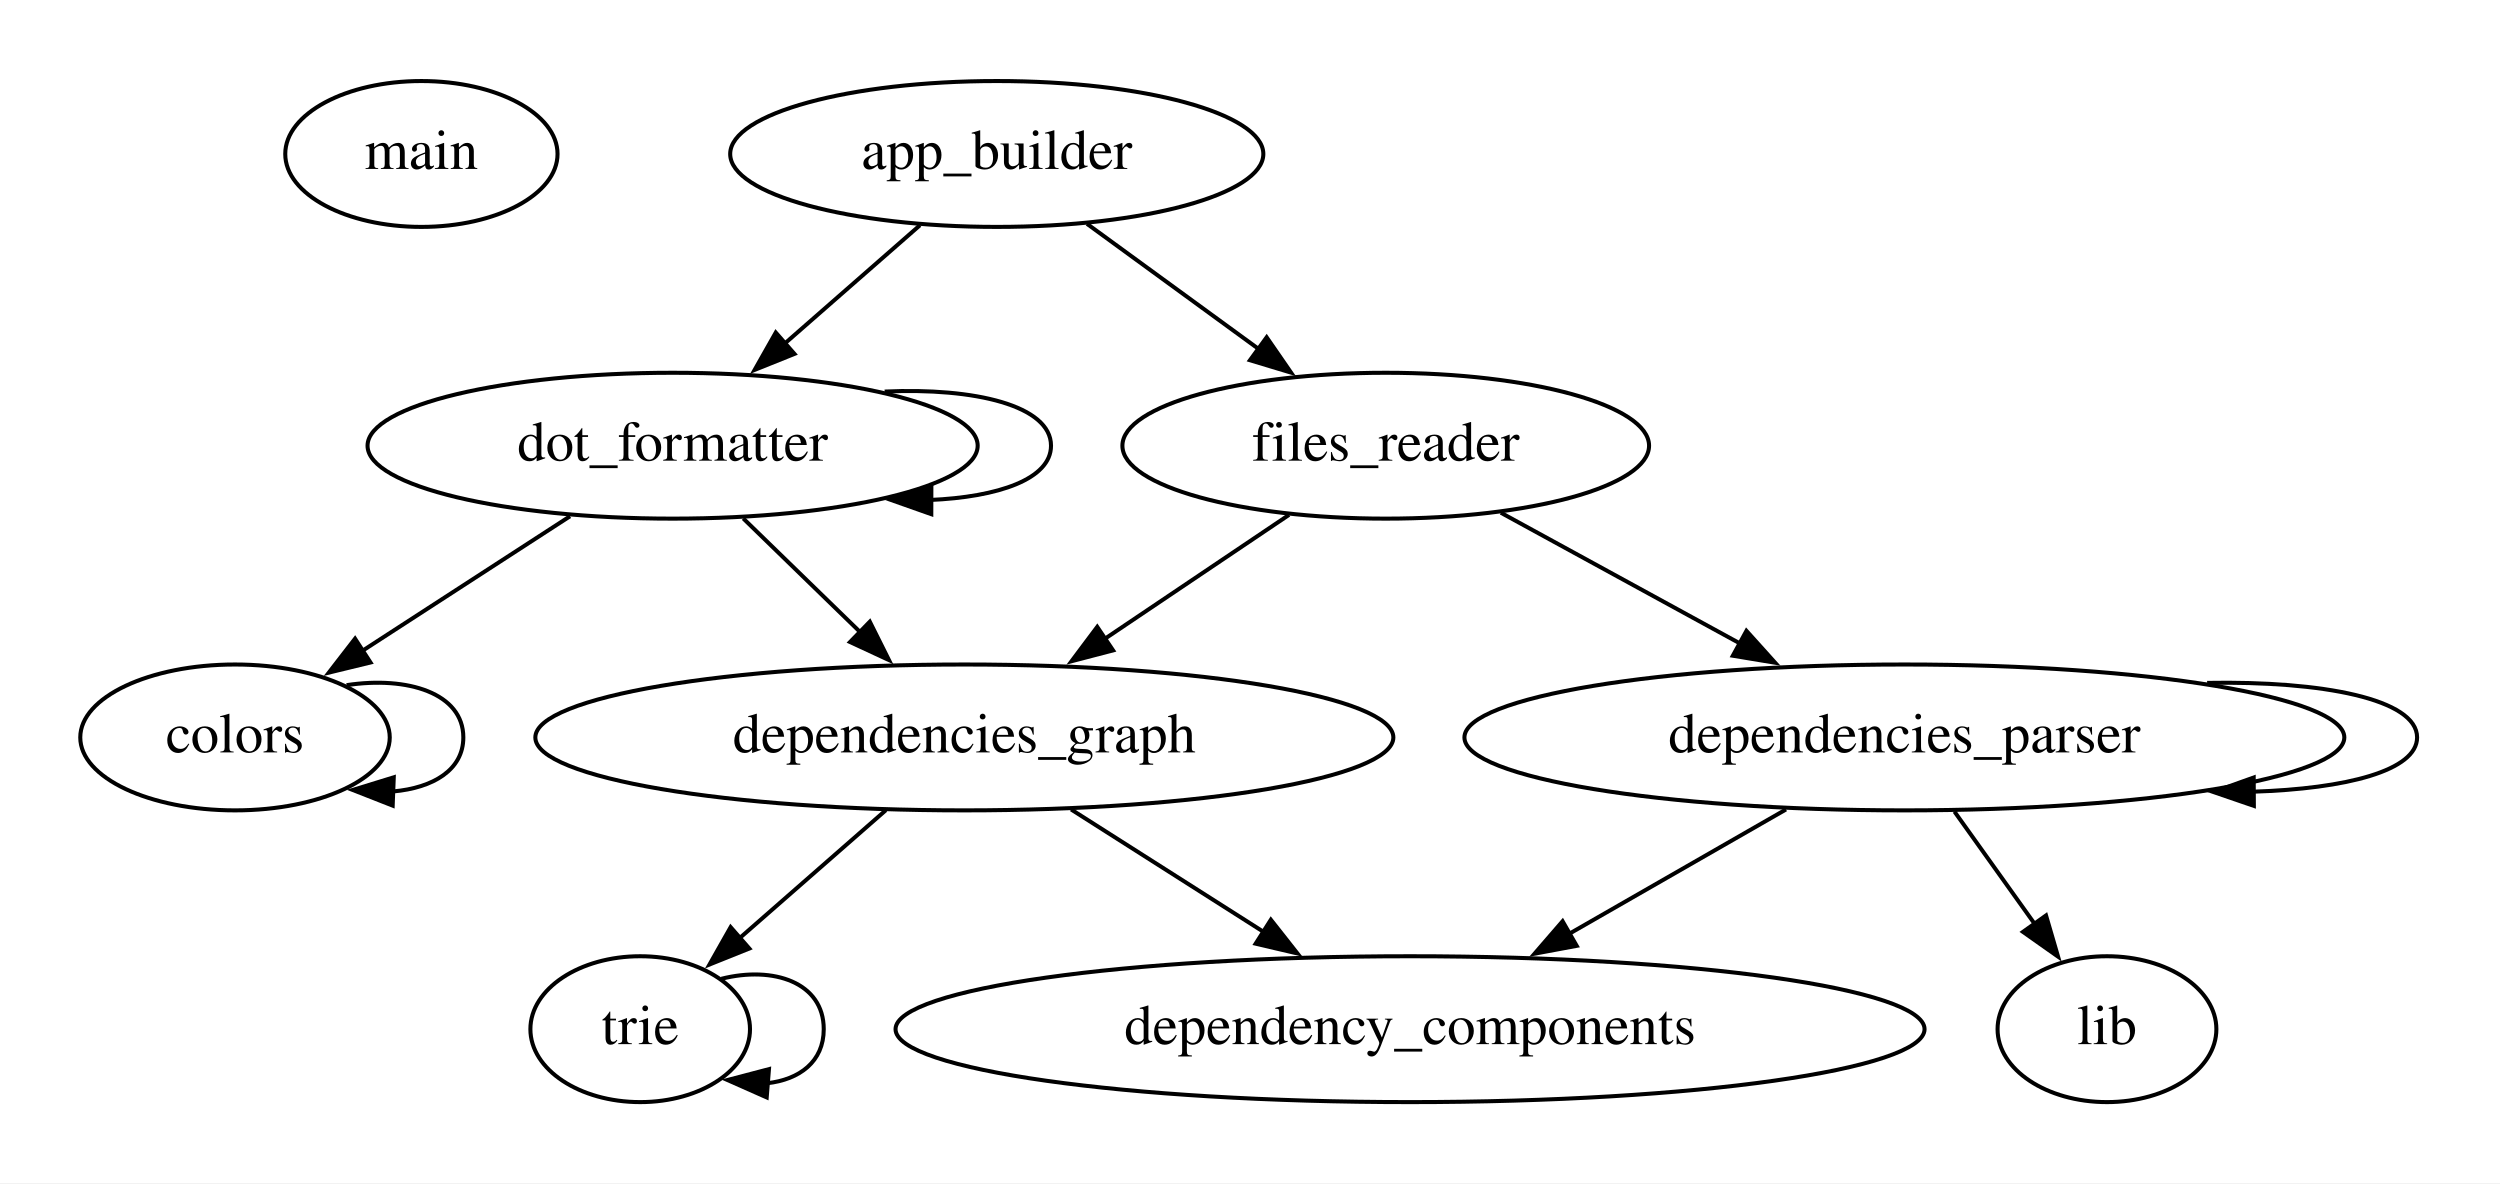
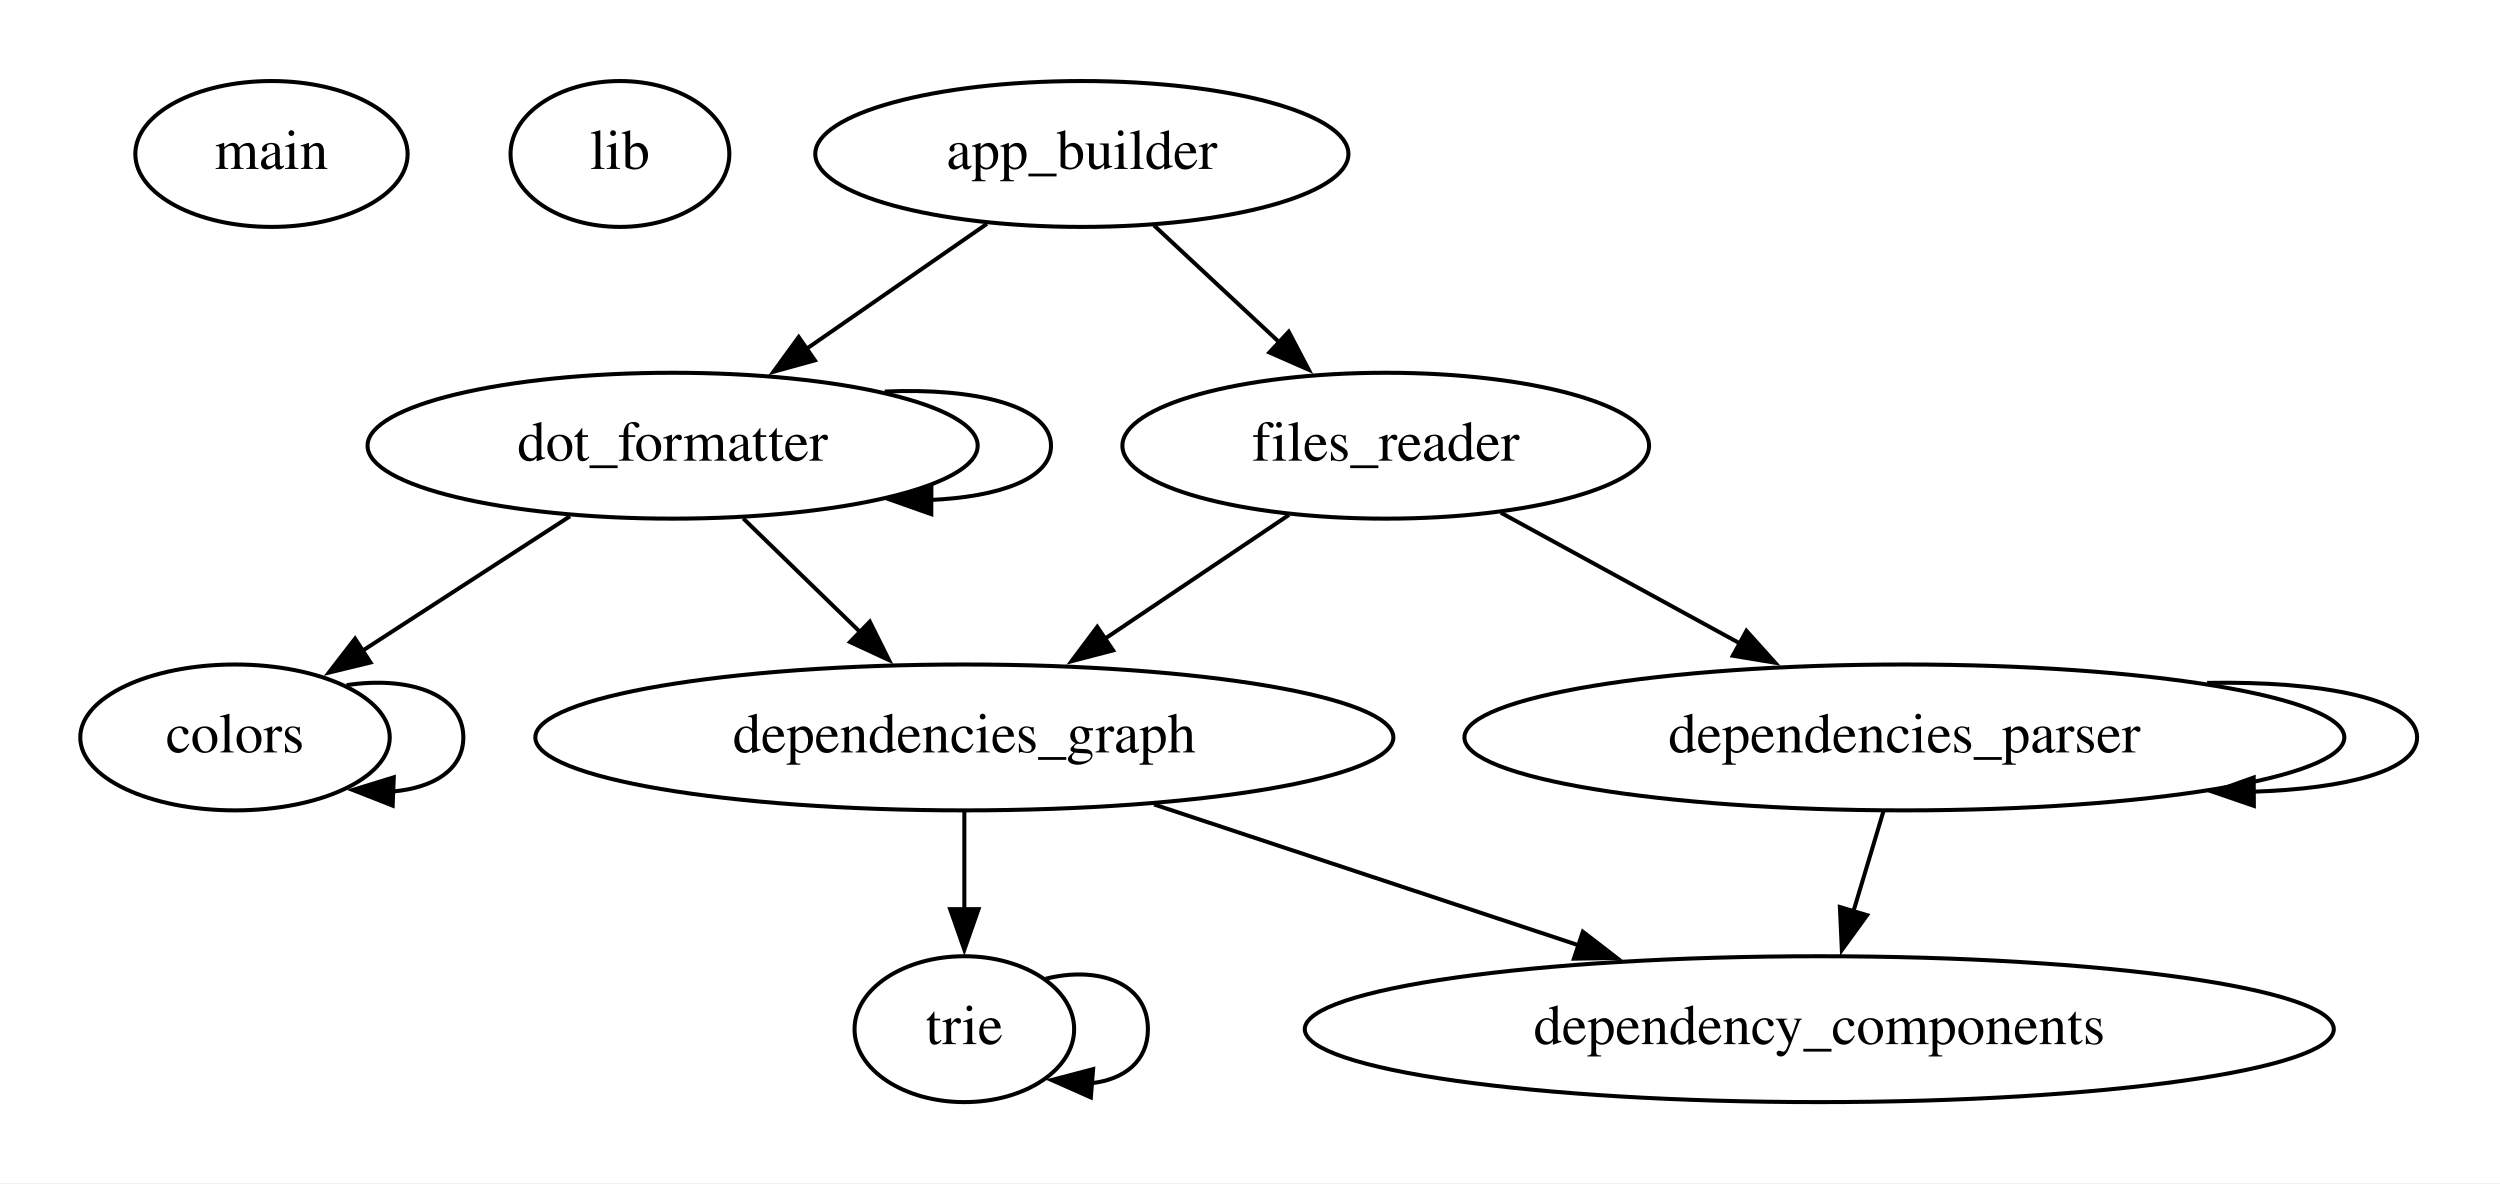
<svg xmlns="http://www.w3.org/2000/svg" width="617pt" height="292pt" viewBox="0.00 0.00 617.00 292.00">
  <g id="graph0" class="graph" transform="scale(1 1) rotate(0) translate(4 288)">
    <polygon fill="white" stroke="none" points="-4,4 -4,-288 613,-288 613,4 -4,4" />
    <g id="clust1" class="cluster">
      <polygon fill="#ffffff" stroke="#ffffff" points="8,-8 8,-276 601,-276 601,-8 8,-8" />
    </g>
    <g id="node1" class="node">
-       <ellipse fill="#ffffff" stroke="black" cx="242" cy="-250" rx="65.79" ry="18" />
-       <text text-anchor="middle" x="242" y="-246.3" font-family="Times,serif" font-size="14.00">app_builder</text>
+       <ellipse fill="#ffffff" stroke="black" cx="263" cy="-250" rx="65.79" ry="18" />
+       <text text-anchor="middle" x="263" y="-246.3" font-family="Times,serif" font-size="14.00">app_builder</text>
    </g>
    <g id="node6" class="node">
      <ellipse fill="#ffffff" stroke="black" cx="162" cy="-178" rx="75.29" ry="18" />
      <text text-anchor="middle" x="162" y="-174.3" font-family="Times,serif" font-size="14.00">dot_formatter</text>
    </g>
    <g id="edge1" class="edge">
-       <path fill="none" stroke="black" d="M223.04,-232.41C213.05,-223.67 200.61,-212.79 189.58,-203.13" />
-       <polygon fill="black" stroke="black" points="192.07,-200.66 182.24,-196.71 187.46,-205.93 192.07,-200.66" />
+       <path fill="none" stroke="black" d="M239.57,-232.76C226.29,-223.55 209.44,-211.88 194.85,-201.77" />
+       <polygon fill="black" stroke="black" points="197.1,-199.07 186.89,-196.25 193.12,-204.82 197.1,-199.07" />
    </g>
    <g id="node7" class="node">
      <ellipse fill="#ffffff" stroke="black" cx="338" cy="-178" rx="64.99" ry="18" />
      <text text-anchor="middle" x="338" y="-174.3" font-family="Times,serif" font-size="14.00">files_reader</text>
    </g>
    <g id="edge2" class="edge">
-       <path fill="none" stroke="black" d="M264.27,-232.76C276.87,-223.58 292.83,-211.94 306.67,-201.84" />
-       <polygon fill="black" stroke="black" points="308.61,-204.76 314.63,-196.04 304.49,-199.1 308.61,-204.76" />
+       <path fill="none" stroke="black" d="M280.77,-232.41C290.05,-223.76 301.57,-213 311.84,-203.42" />
+       <polygon fill="black" stroke="black" points="314.06,-206.13 318.99,-196.75 309.29,-201.01 314.06,-206.13" />
    </g>
    <g id="node2" class="node">
      <ellipse fill="#ffffff" stroke="black" cx="54" cy="-106" rx="38.19" ry="18" />
      <text text-anchor="middle" x="54" y="-102.3" font-family="Times,serif" font-size="14.00">colors</text>
    </g>
    <g id="edge3" class="edge">
      <path fill="none" stroke="black" d="M81.54,-118.9C96.58,-121.2 110.35,-116.9 110.35,-106 110.35,-98 102.92,-93.55 93.02,-92.67" />
      <polygon fill="black" stroke="black" points="92.91,-89.17 83.05,-93.04 93.18,-96.16 92.91,-89.17" />
    </g>
    <g id="node3" class="node">
      <ellipse fill="#ffffff" stroke="black" cx="234" cy="-106" rx="105.88" ry="18" />
      <text text-anchor="middle" x="234" y="-102.3" font-family="Times,serif" font-size="14.00">dependencies_graph</text>
    </g>
    <g id="node5" class="node">
-       <ellipse fill="#ffffff" stroke="black" cx="344" cy="-34" rx="126.98" ry="18" />
-       <text text-anchor="middle" x="344" y="-30.3" font-family="Times,serif" font-size="14.00">dependency_components</text>
+       <ellipse fill="#ffffff" stroke="black" cx="445" cy="-34" rx="126.98" ry="18" />
+       <text text-anchor="middle" x="445" y="-30.3" font-family="Times,serif" font-size="14.00">dependency_components</text>
    </g>
    <g id="edge4" class="edge">
-       <path fill="none" stroke="black" d="M260.35,-88.23C274.66,-79.12 292.58,-67.72 308.15,-57.82" />
-       <polygon fill="black" stroke="black" points="309.65,-61.01 316.21,-52.69 305.89,-55.1 309.65,-61.01" />
+       <path fill="none" stroke="black" d="M280.83,-89.46C311.83,-79.18 352.75,-65.6 385.98,-54.58" />
+       <polygon fill="black" stroke="black" points="386.65,-58.05 395.04,-51.58 384.44,-51.4 386.65,-58.05" />
    </g>
    <g id="node10" class="node">
-       <ellipse fill="#ffffff" stroke="black" cx="154" cy="-34" rx="27.1" ry="18" />
-       <text text-anchor="middle" x="154" y="-30.3" font-family="Times,serif" font-size="14.00">trie</text>
+       <ellipse fill="#ffffff" stroke="black" cx="234" cy="-34" rx="27.1" ry="18" />
+       <text text-anchor="middle" x="234" y="-30.3" font-family="Times,serif" font-size="14.00">trie</text>
    </g>
    <g id="edge5" class="edge">
-       <path fill="none" stroke="black" d="M214.63,-88.05C203.73,-78.51 190,-66.5 178.37,-56.32" />
-       <polygon fill="black" stroke="black" points="180.93,-53.91 171.1,-49.96 176.32,-59.18 180.93,-53.91" />
+       <path fill="none" stroke="black" d="M234,-87.7C234,-80.41 234,-71.73 234,-63.54" />
+       <polygon fill="black" stroke="black" points="237.5,-63.62 234,-53.62 230.5,-63.62 237.5,-63.62" />
    </g>
    <g id="node4" class="node">
      <ellipse fill="#ffffff" stroke="black" cx="466" cy="-106" rx="108.58" ry="18" />
      <text text-anchor="middle" x="466" y="-102.3" font-family="Times,serif" font-size="14.00">dependencies_parser</text>
    </g>
    <g id="edge6" class="edge">
      <path fill="none" stroke="black" d="M540.72,-119.46C569.08,-119.98 592.54,-115.49 592.54,-106 592.54,-97.81 575.06,-93.34 552.03,-92.61" />
      <polygon fill="black" stroke="black" points="552.25,-89.11 542.23,-92.55 552.21,-96.11 552.25,-89.11" />
    </g>
    <g id="edge7" class="edge">
-       <path fill="none" stroke="black" d="M436.78,-88.23C420.75,-79.04 400.66,-67.51 383.28,-57.54" />
-       <polygon fill="black" stroke="black" points="385.13,-54.57 374.72,-52.63 381.65,-60.64 385.13,-54.57" />
-     </g>
-     <g id="node8" class="node">
-       <ellipse fill="#ffffff" stroke="black" cx="516" cy="-34" rx="27" ry="18" />
-       <text text-anchor="middle" x="516" y="-30.3" font-family="Times,serif" font-size="14.00">lib</text>
+       <path fill="none" stroke="black" d="M460.81,-87.7C458.57,-80.24 455.9,-71.32 453.39,-62.97" />
+       <polygon fill="black" stroke="black" points="456.79,-62.13 450.57,-53.55 450.09,-64.14 456.79,-62.13" />
    </g>
    <g id="edge8" class="edge">
-       <path fill="none" stroke="black" d="M478.36,-87.7C484.37,-79.28 491.7,-69.02 498.29,-59.79" />
-       <polygon fill="black" stroke="black" points="500.96,-62.07 503.93,-51.9 495.27,-58.01 500.96,-62.07" />
-     </g>
-     <g id="edge9" class="edge">
      <path fill="none" stroke="black" d="M136.68,-160.59C121.4,-150.68 101.8,-137.98 85.52,-127.43" />
      <polygon fill="black" stroke="black" points="87.44,-124.5 77.15,-122 83.63,-130.38 87.44,-124.5" />
    </g>
-     <g id="edge10" class="edge">
+     <g id="edge9" class="edge">
      <path fill="none" stroke="black" d="M179.43,-160.05C188.12,-151.61 198.8,-141.22 208.4,-131.89" />
      <polygon fill="black" stroke="black" points="210.67,-134.57 215.4,-125.09 205.79,-129.55 210.67,-134.57" />
    </g>
-     <g id="edge11" class="edge">
+     <g id="edge10" class="edge">
      <path fill="none" stroke="black" d="M214.33,-191.36C236.51,-192.37 255.39,-187.91 255.39,-178 255.39,-169.79 242.44,-165.32 225.4,-164.6" />
      <polygon fill="black" stroke="black" points="225.84,-161.1 215.85,-164.63 225.86,-168.1 225.84,-161.1" />
    </g>
-     <g id="edge12" class="edge">
+     <g id="edge11" class="edge">
      <path fill="none" stroke="black" d="M314.14,-160.94C300.66,-151.87 283.57,-140.37 268.64,-130.32" />
      <polygon fill="black" stroke="black" points="270.71,-127.49 260.45,-124.81 266.8,-133.29 270.71,-127.49" />
    </g>
-     <g id="edge13" class="edge">
+     <g id="edge12" class="edge">
      <path fill="none" stroke="black" d="M366.41,-161.46C383.76,-151.97 406.24,-139.68 425.45,-129.18" />
      <polygon fill="black" stroke="black" points="427.02,-132.31 434.11,-124.44 423.66,-126.17 427.02,-132.31" />
    </g>
+     <g id="node8" class="node">
+       <ellipse fill="#ffffff" stroke="black" cx="149" cy="-250" rx="27" ry="18" />
+       <text text-anchor="middle" x="149" y="-246.3" font-family="Times,serif" font-size="14.00">lib</text>
+     </g>
    <g id="node9" class="node">
-       <ellipse fill="#ffffff" stroke="black" cx="100" cy="-250" rx="33.6" ry="18" />
-       <text text-anchor="middle" x="100" y="-246.3" font-family="Times,serif" font-size="14.00">main</text>
+       <ellipse fill="#ffffff" stroke="black" cx="63" cy="-250" rx="33.6" ry="18" />
+       <text text-anchor="middle" x="63" y="-246.3" font-family="Times,serif" font-size="14.00">main</text>
    </g>
-     <g id="edge14" class="edge">
-       <path fill="none" stroke="black" d="M174.03,-46.43C186.9,-49.68 199.3,-45.53 199.3,-34 199.3,-25.98 193.31,-21.54 185.33,-20.66" />
-       <polygon fill="black" stroke="black" points="185.22,-17.16 175.54,-21.45 185.78,-24.14 185.22,-17.16" />
+     <g id="edge13" class="edge">
+       <path fill="none" stroke="black" d="M254.03,-46.43C266.9,-49.68 279.3,-45.53 279.3,-34 279.3,-25.98 273.31,-21.54 265.33,-20.66" />
+       <polygon fill="black" stroke="black" points="265.22,-17.16 255.54,-21.45 265.78,-24.14 265.22,-17.16" />
    </g>
  </g>
</svg>
